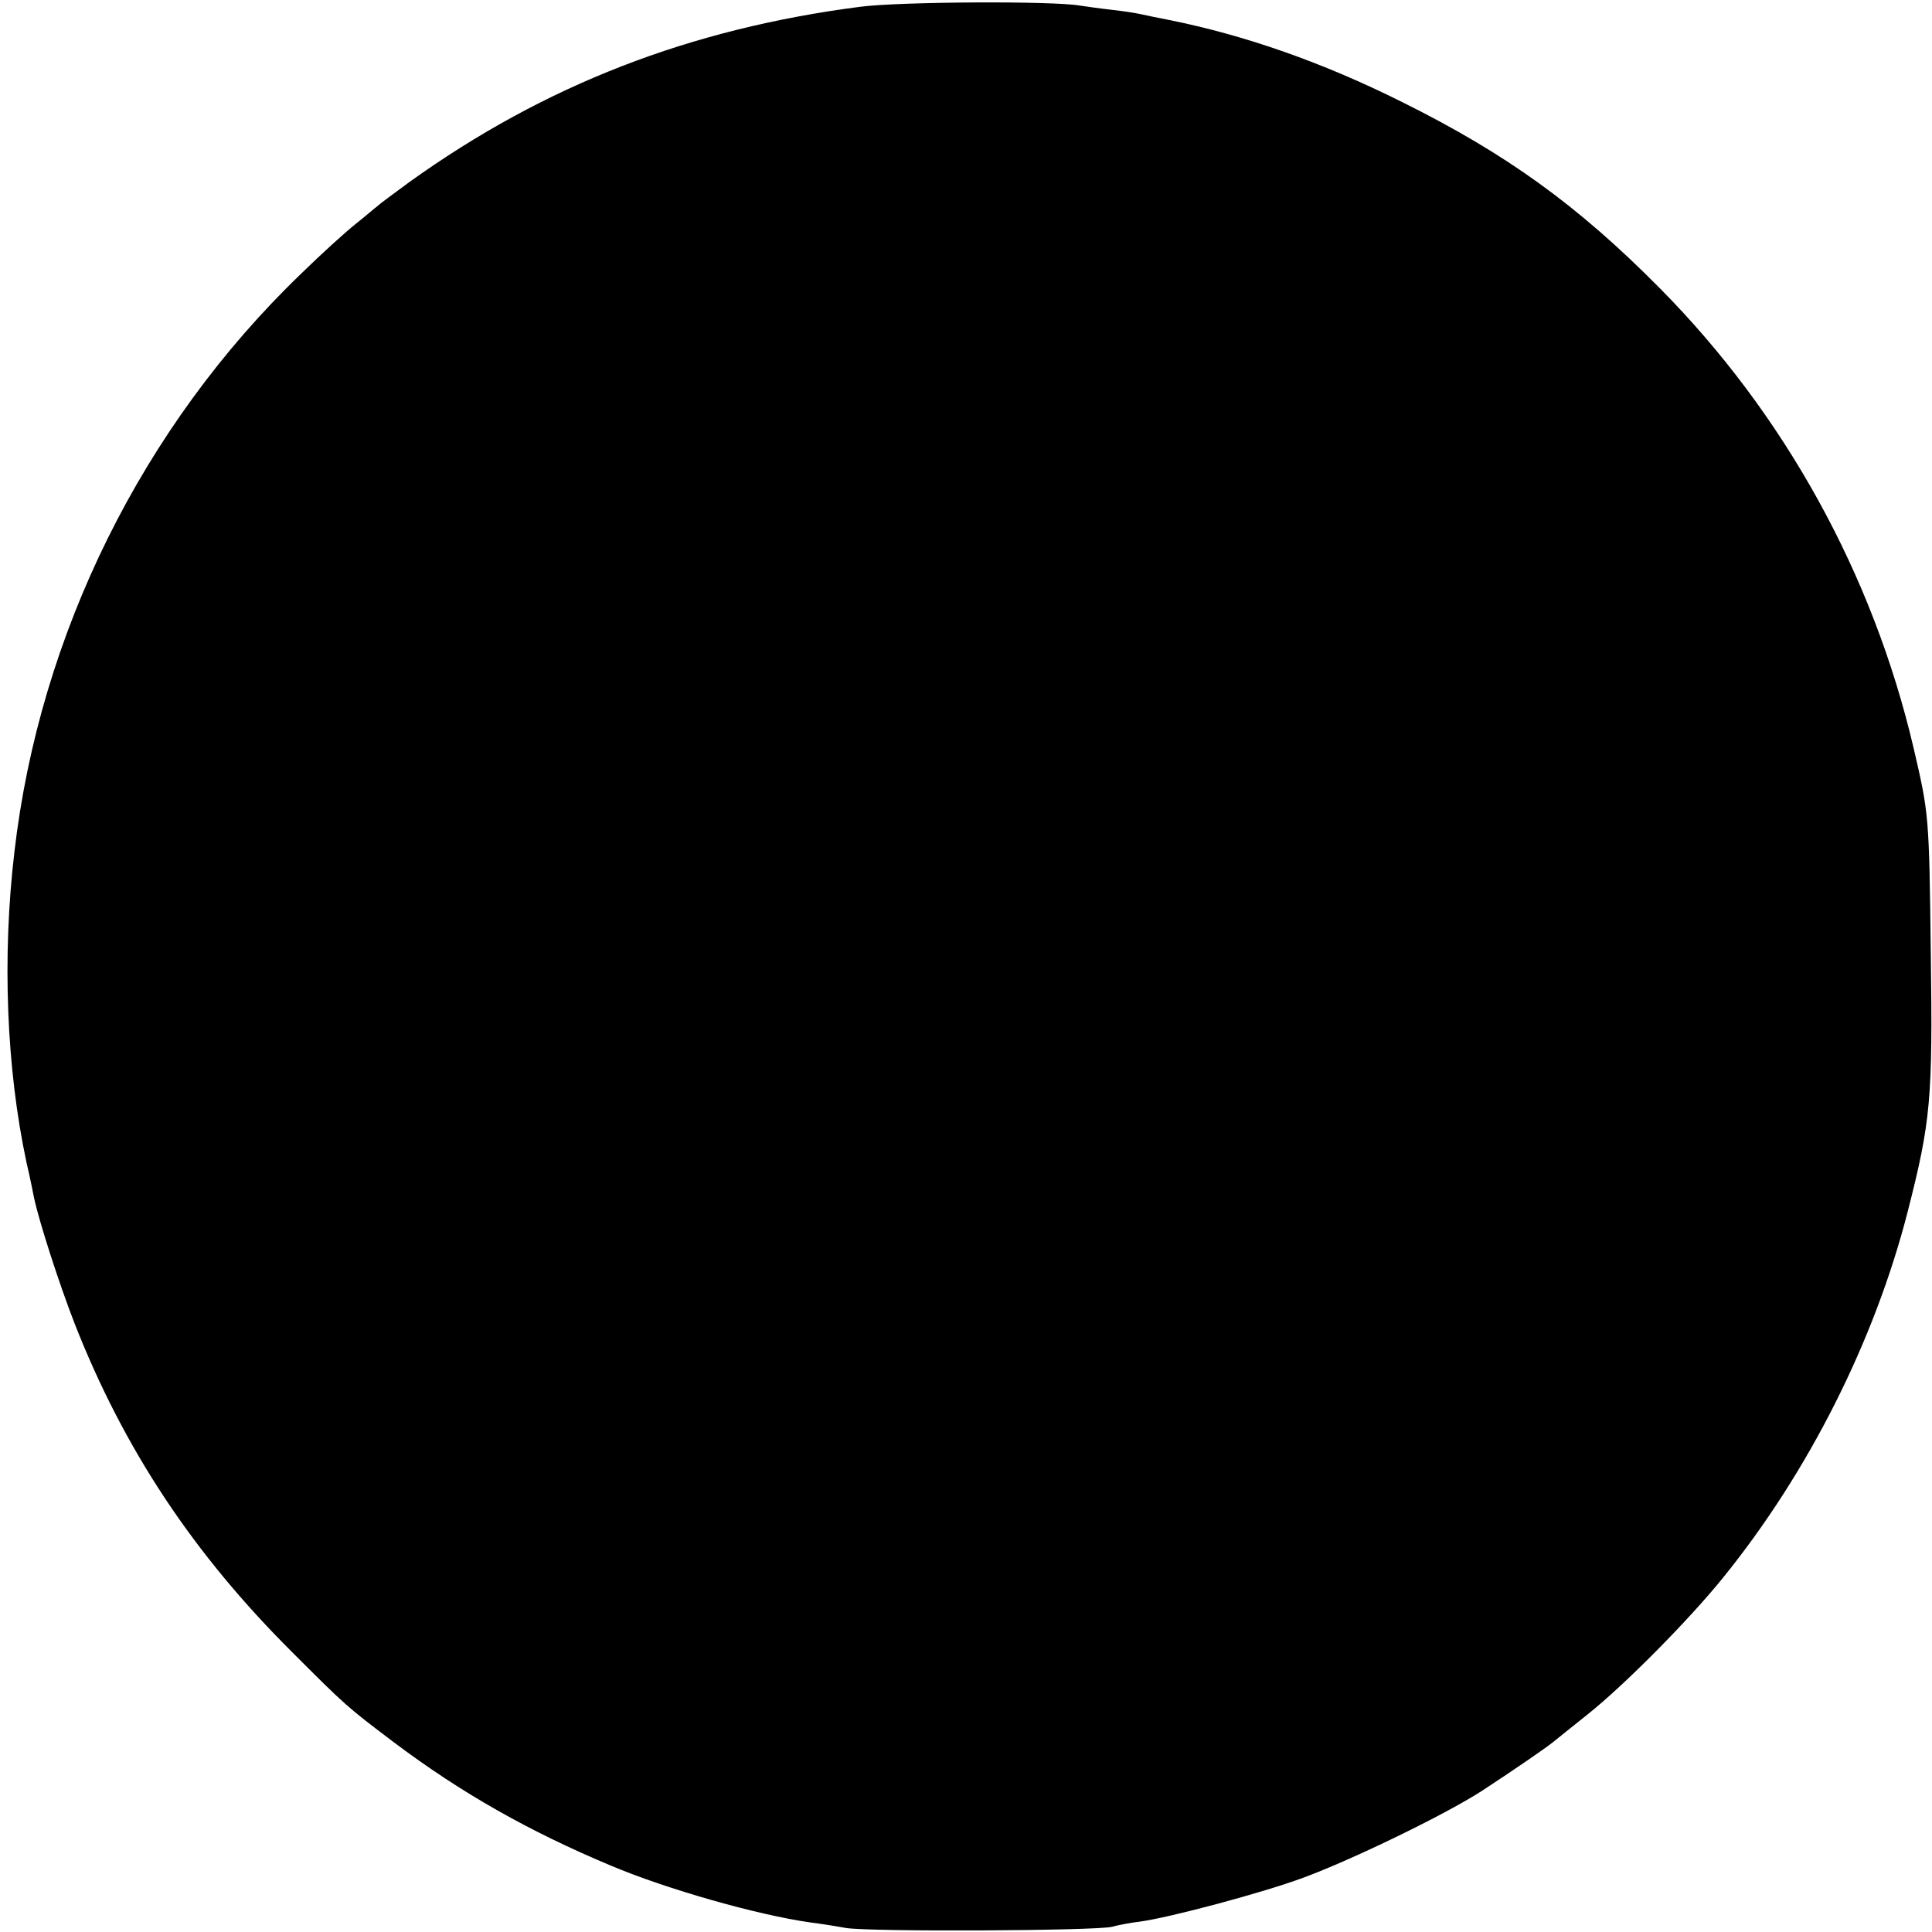
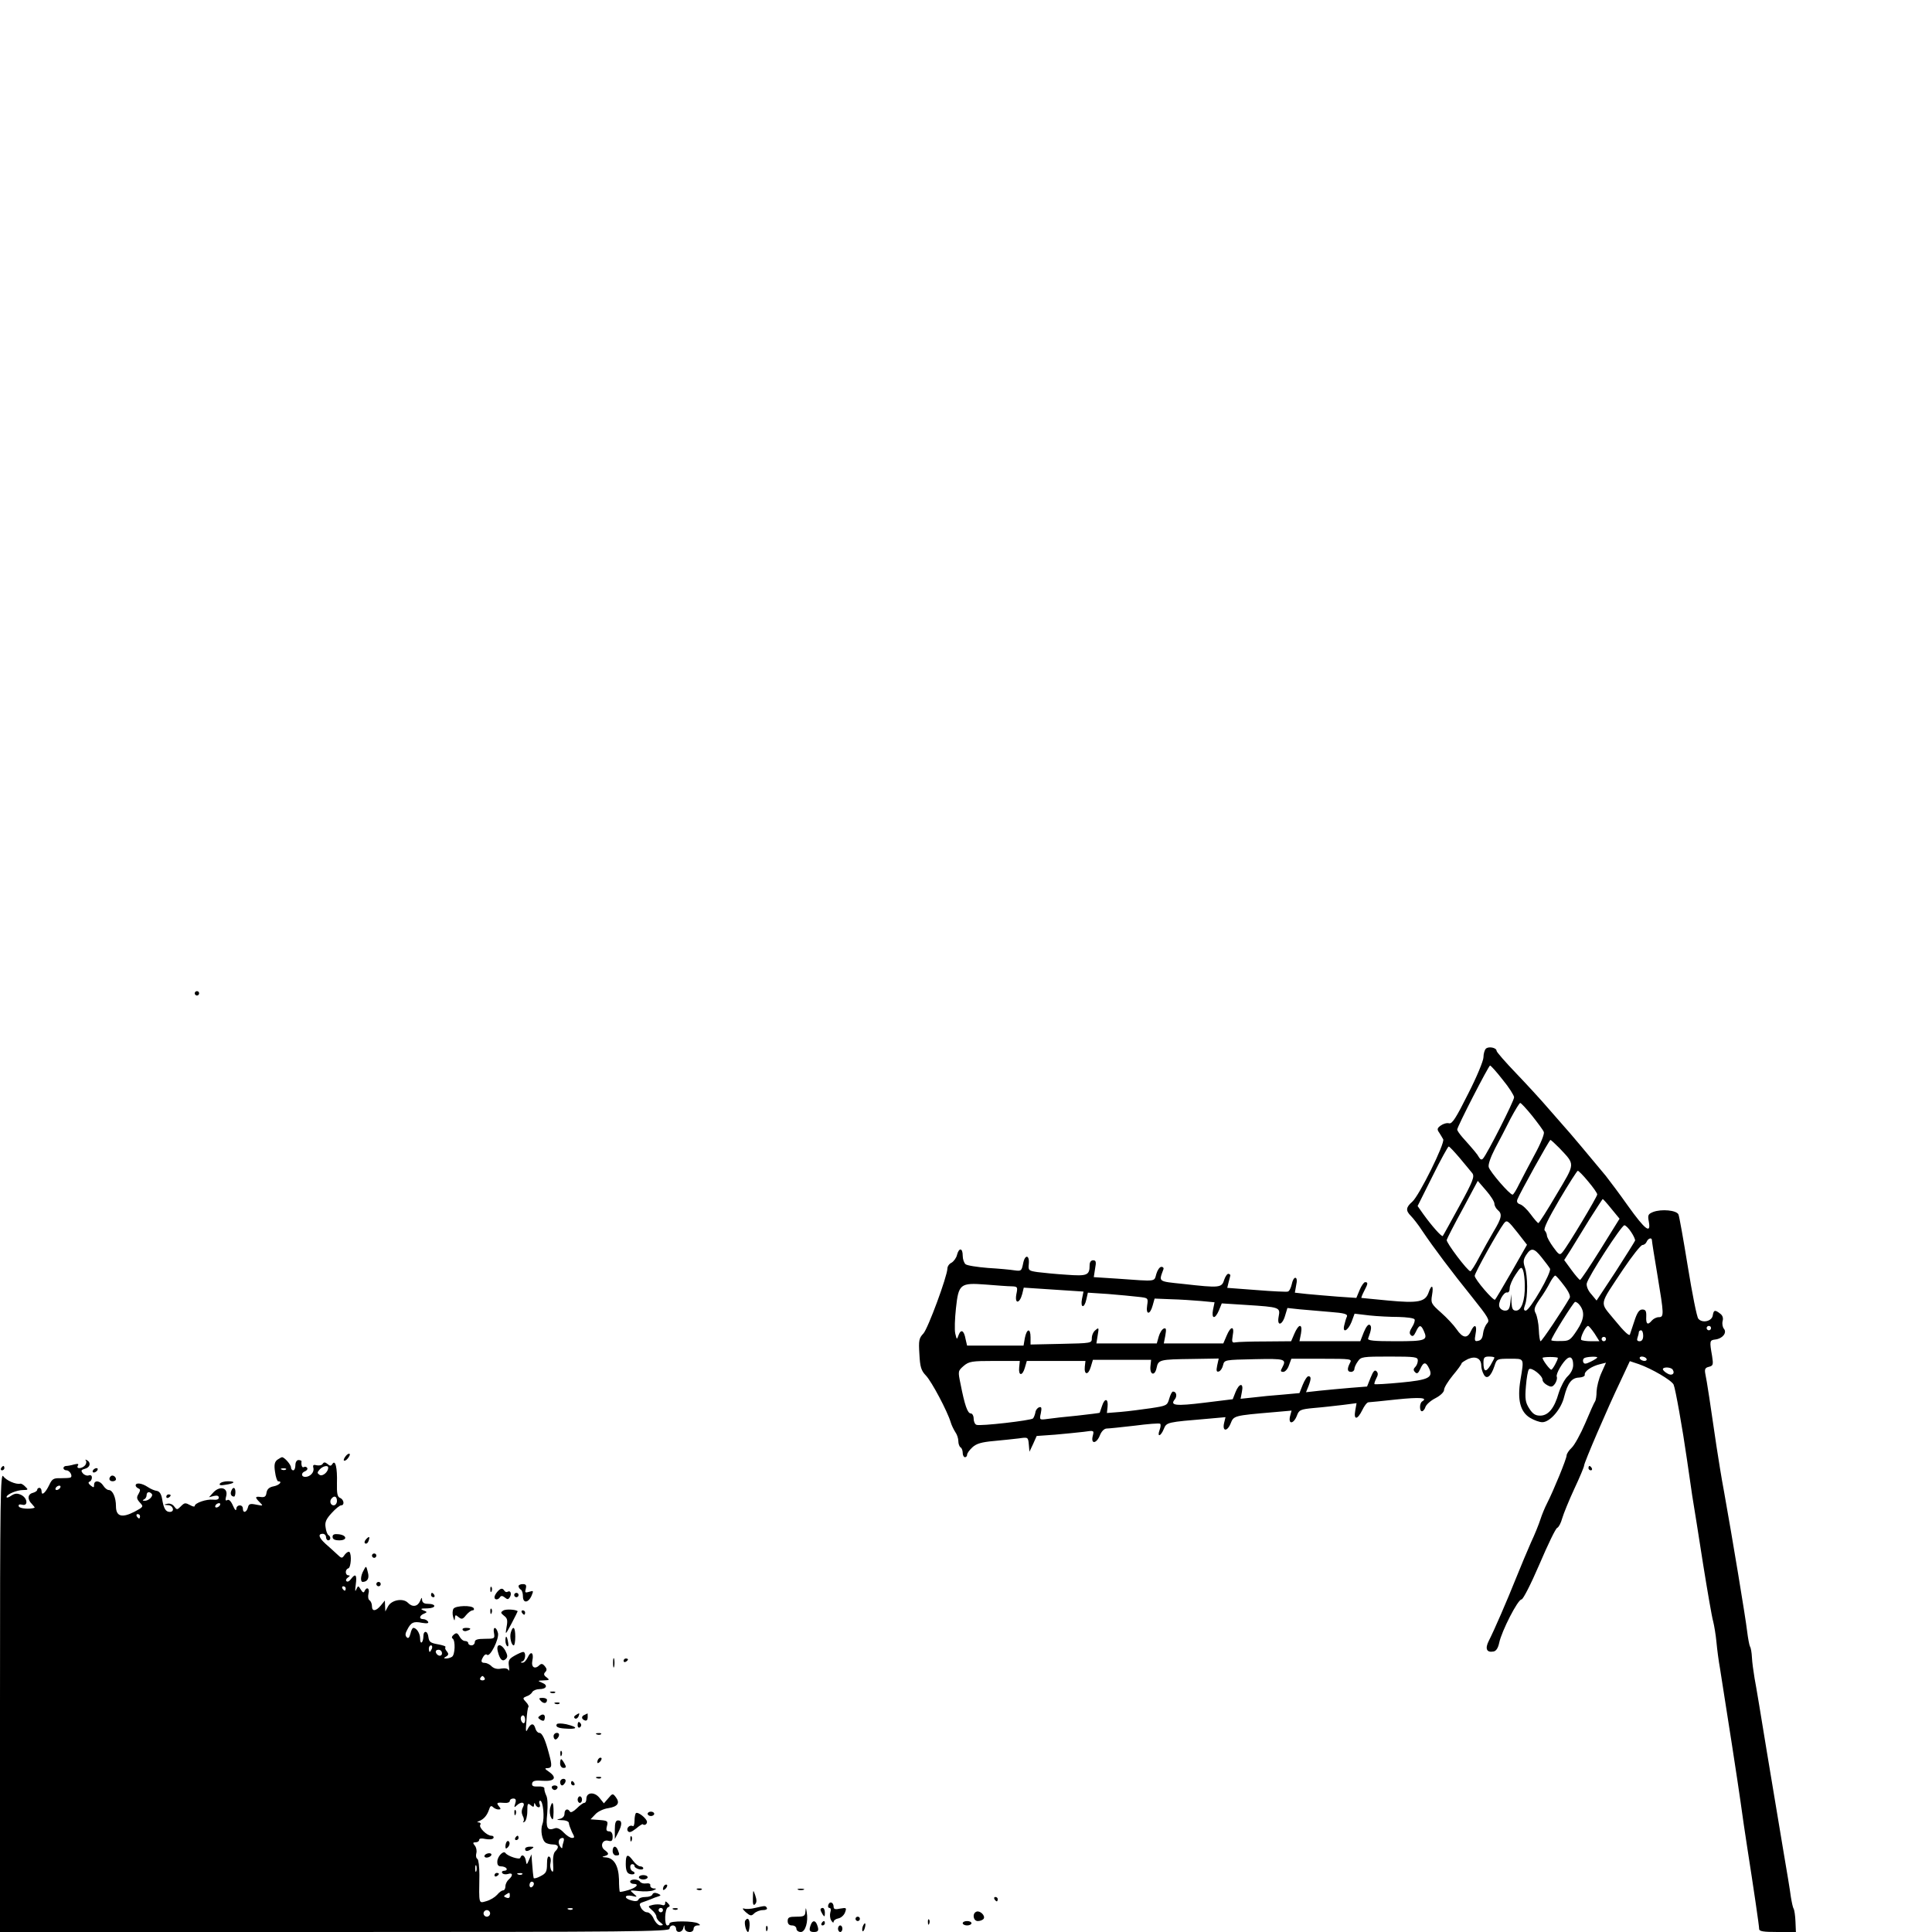
- <svg xmlns="http://www.w3.org/2000/svg" version="1.0" width="483pt" height="483pt" viewBox="0 0 483 483" preserveAspectRatio="xMidYMid meet">
-   <g transform="translate(0,483) scale(0.1,-0.1)" fill="#000000" stroke="none">
-     <path d="M2150 4813 c-425 -55 -787 -195 -1125 -437 -38 -28 -75 -55 -81 -61 -7 -5 -31 -26 -55 -45 -24 -19 -86 -75 -137 -125 -395 -380 -653 -900 -716 -1445 -31 -263 -20 -540 30 -775 9 -38 17 -79 19 -89 13 -61 63 -216 102 -316 123 -313 296 -574 543 -820 135 -135 136 -136 255 -226 169 -127 337 -222 542 -308 140 -59 365 -123 498 -142 17 -2 57 -8 90 -14 66 -10 625 -7 665 3 14 4 45 10 70 13 74 10 307 72 409 110 122 45 355 158 446 217 81 53 161 108 178 122 7 6 45 36 86 69 93 74 254 237 338 341 214 264 379 592 462 915 58 227 63 282 58 645 -4 349 -5 351 -43 515 -102 435 -323 835 -635 1150 -205 207 -384 336 -644 465 -198 99 -393 167 -582 205 -27 5 -59 12 -73 15 -14 3 -47 8 -75 11 -27 3 -61 8 -75 10 -66 12 -452 10 -550 -3z" />
+ <svg xmlns="http://www.w3.org/2000/svg" version="1.0" width="883pt" height="883pt" viewBox="0 0 883 883" preserveAspectRatio="xMidYMid meet">
+   <g transform="translate(0,883) scale(0.1,-0.1)" fill="#000000" stroke="none">
+     <path d="M890 4290 c0 -5 5 -10 10 -10 6 0 10 5 10 10 0 6 -4 10 -10 10 -5 0 -10 -4 -10 -10z" />
+     <path d="M6791 4037 c-6 -6 -11 -24 -11 -39 0 -16 -31 -91 -70 -167 -56 -112 -73 -138 -87 -135 -10 3 -27 -2 -38 -10 -17 -12 -18 -18 -7 -33 6 -10 15 -24 18 -30 9 -18 -110 -258 -141 -285 -30 -26 -31 -41 -7 -65 10 -10 34 -40 52 -68 51 -76 136 -189 228 -303 75 -94 82 -106 69 -120 -9 -10 -17 -30 -19 -47 -2 -20 -9 -31 -22 -33 -16 -4 -18 0 -12 32 8 41 -5 48 -22 11 -16 -34 -37 -31 -65 10 -13 19 -45 53 -71 76 -45 40 -47 44 -41 80 8 45 -2 52 -16 11 -15 -42 -47 -49 -184 -36 -66 6 -121 12 -123 12 -1 1 4 15 13 32 18 34 18 40 4 40 -5 0 -17 -16 -25 -36 l-15 -36 -87 6 c-48 4 -111 9 -140 12 l-54 6 6 34 c5 21 3 34 -4 34 -6 0 -13 -13 -16 -29 -4 -17 -11 -32 -18 -34 -6 -2 -71 1 -144 7 l-133 10 6 25 c4 14 7 28 8 31 1 3 -2 7 -8 8 -5 2 -14 -10 -20 -27 -11 -37 -20 -38 -188 -19 -116 12 -111 9 -90 66 3 6 -1 12 -9 12 -8 0 -18 -15 -23 -32 -11 -37 5 -35 -178 -22 l-108 7 6 39 c6 31 4 38 -9 38 -10 0 -16 -9 -16 -22 0 -47 -11 -51 -106 -44 -49 3 -108 9 -132 12 -41 6 -43 8 -40 37 4 43 -18 45 -26 2 -7 -34 -9 -35 -39 -31 -18 3 -72 8 -122 11 -49 4 -95 11 -102 17 -7 6 -13 23 -13 39 0 36 -17 38 -26 4 -3 -14 -15 -30 -25 -36 -11 -5 -19 -17 -19 -27 -1 -36 -89 -275 -110 -297 -20 -21 -22 -32 -18 -94 3 -59 8 -75 30 -98 26 -27 98 -163 113 -213 4 -14 14 -34 21 -45 8 -11 14 -29 14 -42 0 -12 5 -25 10 -28 6 -3 10 -15 10 -26 0 -10 5 -19 10 -19 6 0 10 5 10 11 0 7 11 22 24 34 18 17 42 24 98 29 40 4 92 9 115 12 41 6 42 6 45 -27 l3 -34 17 36 16 36 84 6 c46 4 105 10 131 13 48 7 48 7 41 -20 -9 -38 18 -34 33 4 7 18 19 30 30 31 10 0 68 6 128 13 61 8 113 12 117 9 4 -2 3 -15 -2 -28 -13 -35 5 -31 19 4 13 31 13 31 204 47 l78 7 -6 -25 c-10 -40 13 -43 29 -5 15 37 12 37 200 53 l79 7 -7 -26 c-9 -38 16 -36 31 2 10 27 15 30 79 36 38 3 97 10 132 14 l62 8 -6 -34 c-8 -44 10 -43 32 2 9 19 21 35 28 36 6 0 64 6 129 13 107 11 145 8 117 -9 -13 -8 -13 -45 -1 -45 5 0 13 9 16 20 4 11 24 29 46 40 23 12 39 28 39 38 0 10 18 39 40 66 22 26 40 51 40 55 0 3 14 12 30 20 35 15 60 2 60 -31 0 -11 5 -28 11 -39 13 -26 33 -11 49 37 11 34 12 34 71 34 67 0 65 5 48 -97 -15 -90 -1 -146 44 -173 18 -11 43 -20 56 -20 35 0 87 60 100 117 16 62 34 86 68 87 16 1 27 6 26 13 -3 15 31 39 69 48 l28 7 -21 -47 c-12 -26 -21 -64 -22 -84 0 -20 -3 -40 -7 -46 -4 -5 -24 -50 -45 -100 -21 -49 -49 -100 -62 -112 -13 -12 -23 -28 -23 -35 0 -15 -59 -159 -89 -218 -10 -19 -24 -53 -31 -75 -7 -22 -26 -69 -43 -105 -16 -36 -46 -108 -67 -160 -44 -110 -101 -241 -125 -288 -19 -37 -11 -56 21 -50 12 2 21 16 26 40 11 53 85 198 102 198 7 0 42 68 82 161 38 89 74 164 81 166 7 3 17 22 23 44 6 21 31 82 55 134 25 53 45 101 45 107 0 13 107 262 166 385 l43 92 42 -14 c59 -21 148 -73 158 -93 8 -17 41 -202 61 -342 6 -41 17 -115 24 -165 8 -49 31 -191 50 -315 20 -124 40 -241 46 -261 5 -20 12 -63 15 -95 3 -33 10 -86 16 -119 34 -214 81 -517 94 -610 8 -60 22 -153 30 -205 30 -192 55 -362 55 -376 0 -11 19 -14 84 -14 l84 0 -2 48 c-1 26 -5 52 -8 58 -4 5 -9 30 -13 54 -3 25 -19 122 -35 215 -16 94 -49 296 -75 450 -25 154 -50 305 -56 335 -5 30 -11 73 -12 95 -1 22 -5 45 -9 50 -3 6 -9 37 -13 70 -7 61 -67 423 -105 635 -12 63 -27 158 -35 210 -26 180 -45 305 -51 331 -4 21 -1 28 16 32 20 5 21 10 15 49 -12 69 -12 73 15 76 33 4 54 31 39 49 -6 7 -9 23 -6 35 4 14 0 26 -11 34 -24 19 -30 17 -34 -8 -4 -27 -48 -37 -66 -15 -7 8 -28 115 -48 238 -20 123 -39 231 -43 239 -10 19 -77 25 -115 11 -24 -10 -26 -14 -20 -46 10 -56 -17 -36 -95 73 -38 54 -84 115 -102 138 -51 62 -182 218 -189 224 -3 3 -34 39 -70 80 -35 41 -104 116 -152 166 -48 50 -88 96 -88 101 0 15 -37 22 -49 10z m77 -142 c29 -35 52 -72 52 -80 0 -17 -124 -261 -142 -280 -6 -7 -12 -5 -18 5 -8 15 -25 35 -76 92 -13 15 -24 31 -24 35 -1 12 144 293 150 293 4 0 30 -29 58 -65z m134 -164 c26 -33 51 -66 54 -75 3 -9 -14 -52 -42 -103 -26 -49 -58 -109 -71 -135 -13 -27 -26 -48 -30 -48 -13 0 -103 104 -109 126 -3 12 8 44 29 85 19 35 51 97 71 137 21 39 41 72 44 71 4 0 28 -26 54 -58z m125 -148 c73 -78 74 -66 -13 -212 -42 -72 -80 -131 -83 -131 -3 0 -19 18 -35 40 -16 22 -38 43 -49 46 -12 4 -16 11 -12 22 11 29 146 272 151 272 3 0 21 -17 41 -37z m-456 -45 c25 -29 50 -61 58 -70 11 -15 4 -35 -59 -150 -40 -73 -74 -135 -76 -137 -5 -5 -51 47 -89 100 l-26 37 68 136 c37 75 71 136 74 136 4 0 26 -24 50 -52z m587 -107 c23 -27 42 -54 42 -60 0 -11 -135 -236 -158 -263 -13 -16 -17 -14 -43 22 -16 22 -29 46 -29 53 0 7 -5 18 -10 23 -7 7 16 54 67 141 43 73 81 132 84 132 3 1 25 -21 47 -48z m-428 -102 c0 -9 7 -22 15 -29 22 -18 19 -36 -19 -99 -18 -31 -48 -84 -66 -118 -18 -35 -36 -63 -40 -63 -12 0 -111 131 -108 143 2 7 34 70 73 141 l69 129 38 -44 c21 -24 38 -51 38 -60z m535 -24 l37 -45 -87 -140 c-48 -77 -90 -140 -94 -140 -3 1 -21 21 -39 46 l-33 45 30 47 c16 26 55 89 86 140 32 50 59 92 60 92 2 0 20 -20 40 -45z m-428 -110 l42 -54 -70 -123 c-39 -68 -73 -125 -76 -128 -7 -7 -93 93 -93 109 0 13 106 203 133 239 14 18 18 15 64 -43z m518 4 c11 -16 19 -34 18 -39 -2 -5 -42 -69 -89 -142 l-87 -132 -24 29 c-15 16 -23 37 -21 49 6 30 159 266 172 266 6 0 20 -14 31 -31z m95 -38 c0 -5 11 -76 25 -158 30 -181 31 -193 6 -193 -10 0 -24 -7 -31 -15 -19 -23 -28 -18 -26 18 1 25 -3 32 -18 32 -14 0 -24 -14 -37 -55 -10 -30 -19 -56 -19 -57 -1 -14 -25 8 -73 67 -67 82 -71 59 41 228 41 61 81 112 89 112 7 0 16 7 19 15 7 16 24 21 24 6z m-504 -78 c17 -21 34 -44 38 -51 9 -16 -92 -192 -111 -192 -9 0 -10 7 -3 26 13 34 13 133 -1 172 -8 25 -7 35 6 56 23 35 36 33 71 -11z m-77 -129 c1 -67 -15 -114 -40 -114 -15 0 -19 8 -21 38 l-1 37 -4 -37 c-3 -30 -9 -38 -24 -38 -11 0 -22 7 -26 17 -8 19 19 69 35 66 7 -2 12 7 12 20 0 12 12 40 27 62 23 35 27 37 34 19 4 -10 8 -42 8 -70z m179 1 c21 -27 31 -49 26 -57 -32 -56 -127 -198 -133 -198 -3 0 -7 24 -8 53 -1 28 -8 62 -14 74 -10 18 -7 28 18 65 17 23 38 58 47 76 9 17 20 32 24 32 4 0 22 -21 40 -45z m-2524 -4 c27 -1 28 -3 21 -37 -8 -45 15 -43 27 2 l7 29 136 -9 137 -9 -7 -34 c-8 -42 11 -44 20 -2 l7 31 92 -6 c50 -4 112 -10 138 -13 46 -5 46 -5 41 -39 -7 -44 13 -45 25 -1 l9 32 74 -3 c41 -1 102 -5 137 -8 l63 -6 -7 -34 c-8 -43 9 -45 27 -3 l13 32 110 -7 c156 -10 158 -11 150 -53 -9 -47 17 -41 30 6 l10 33 55 -6 c31 -3 93 -8 139 -12 67 -5 82 -10 78 -21 -4 -8 -9 -26 -12 -39 -10 -39 16 -28 33 14 l14 38 67 -8 c37 -4 97 -7 134 -7 37 -1 70 -5 73 -11 3 -5 -2 -21 -11 -35 -12 -19 -14 -29 -6 -37 8 -8 14 -4 23 15 15 33 23 34 36 5 20 -44 10 -48 -129 -48 -100 0 -129 3 -125 13 15 40 17 56 7 62 -7 4 -17 -10 -27 -34 l-16 -41 -139 0 -139 0 7 35 c4 23 2 35 -5 35 -6 0 -17 -16 -25 -35 l-15 -35 -118 -1 c-65 0 -126 -2 -136 -4 -16 -3 -18 1 -13 31 9 45 -9 45 -28 -1 l-15 -35 -136 0 -136 0 7 36 c5 29 4 36 -7 32 -8 -3 -18 -19 -23 -36 l-9 -32 -138 0 -138 0 6 38 c6 34 5 36 -10 23 -10 -7 -17 -24 -17 -37 0 -23 -1 -23 -140 -26 l-140 -3 0 33 c0 43 -17 41 -26 -3 l-6 -35 -129 0 -129 0 -7 30 c-7 40 -21 47 -32 18 -8 -22 -8 -22 -15 7 -4 17 -2 69 3 115 12 112 19 118 137 109 49 -4 102 -8 118 -8z m2595 -85 c25 -31 22 -65 -11 -115 -31 -47 -36 -50 -75 -50 -24 -1 -43 1 -43 4 0 12 102 175 109 175 5 0 14 -6 20 -14z m69 -131 l22 -35 -38 0 c-21 0 -41 3 -45 6 -7 8 20 64 31 64 4 0 17 -16 30 -35z m532 25 c0 -5 -4 -10 -10 -10 -5 0 -10 5 -10 10 0 6 5 10 10 10 6 0 10 -4 10 -10z m-310 -35 c0 -16 -6 -25 -16 -25 -11 0 -14 5 -10 16 3 9 6 20 6 25 0 5 5 9 10 9 6 0 10 -11 10 -25z m-170 -15 c0 -5 -4 -10 -10 -10 -5 0 -10 5 -10 10 0 6 5 10 10 10 6 0 10 -4 10 -10z m-860 -98 c0 -10 -5 -23 -12 -30 -9 -9 -9 -15 0 -24 8 -8 14 -5 23 15 15 34 26 34 41 2 19 -41 -3 -52 -131 -64 -63 -6 -116 -9 -119 -7 -2 2 2 14 8 26 9 16 9 25 1 33 -8 8 -15 0 -27 -30 l-16 -40 -76 -6 c-43 -4 -105 -9 -140 -13 l-63 -7 11 27 c13 34 13 46 0 46 -6 0 -17 -17 -26 -39 l-15 -38 -77 -7 c-42 -3 -103 -9 -135 -13 l-57 -6 6 32 c9 42 -12 41 -29 -1 l-13 -33 -130 -16 c-130 -16 -158 -13 -135 15 12 15 8 36 -8 36 -5 0 -12 -15 -17 -32 -9 -32 -12 -33 -84 -44 -41 -6 -103 -14 -138 -17 l-63 -5 3 28 c4 39 -13 42 -25 5 -5 -16 -11 -31 -11 -32 -1 -1 -47 -7 -102 -13 -54 -5 -116 -12 -136 -15 -37 -5 -38 -5 -31 26 5 25 3 31 -8 27 -8 -3 -16 -13 -17 -24 -2 -10 -7 -23 -11 -27 -9 -9 -241 -36 -258 -29 -7 2 -13 15 -13 28 0 13 -6 24 -13 24 -15 0 -28 38 -47 135 -12 58 -12 59 14 82 25 21 37 23 142 23 l115 0 -3 -30 c-4 -39 15 -40 26 -1 l9 31 134 0 134 0 -3 -26 c-4 -39 16 -40 27 -2 l10 33 133 0 133 0 -3 -29 c-4 -40 20 -47 28 -8 8 38 14 39 163 41 l121 2 -7 -32 c-5 -24 -3 -31 8 -27 7 2 16 15 19 29 6 24 7 24 143 27 142 3 148 1 127 -39 -9 -15 -7 -19 5 -19 9 0 21 14 26 30 l11 30 139 0 c135 0 139 -1 129 -19 -14 -27 -13 -41 5 -41 8 0 15 6 15 13 0 7 7 23 16 35 14 21 22 22 145 22 118 0 129 -2 129 -18z m350 13 c0 -2 -8 -18 -18 -35 -21 -34 -32 -30 -32 12 0 23 4 28 25 28 14 0 25 -2 25 -5z m290 -1 c0 -10 -24 -54 -30 -54 -7 0 -40 44 -40 54 0 2 16 4 35 4 19 0 35 -2 35 -4z m70 -33 c0 -17 -10 -37 -25 -51 -14 -13 -32 -48 -41 -76 -20 -71 -48 -104 -85 -104 -22 0 -34 8 -50 33 -17 27 -20 43 -15 101 3 38 9 73 14 78 11 11 62 -29 62 -48 0 -8 10 -19 22 -25 18 -10 24 -8 35 7 7 10 11 25 8 32 -5 13 28 69 49 84 16 11 26 -1 26 -31z m110 35 c0 -3 -13 -11 -29 -19 -24 -12 -31 -12 -35 -2 -3 8 0 16 7 19 15 6 57 7 57 2z m225 -6 c3 -5 -1 -10 -9 -10 -8 0 -18 5 -21 10 -3 6 1 10 9 10 8 0 18 -4 21 -10z m120 -50 c12 -19 -5 -30 -25 -17 -11 6 -20 15 -20 19 0 12 38 10 45 -2z" />
+     <path d="M1580 2175 c-7 -9 -11 -18 -8 -20 3 -3 11 1 18 10 7 9 11 18 8 20 -3 3 -11 -1 -18 -10z" />
+     <path d="M1267 2158 c-12 -10 -15 -23 -10 -55 3 -24 10 -43 14 -43 22 0 6 -18 -20 -23 -21 -4 -30 -13 -33 -29 -2 -17 -8 -22 -25 -20 -28 4 -29 -1 -6 -24 17 -17 16 -17 -15 -11 -29 6 -35 4 -39 -13 -6 -23 -23 -27 -23 -5 0 21 -30 19 -30 -2 -1 -10 -7 -4 -15 15 -9 21 -19 31 -26 26 -9 -5 -10 1 -5 19 9 37 -28 48 -58 17 l-21 -23 23 6 c14 3 22 1 22 -8 0 -8 -10 -11 -27 -9 -29 3 -83 -15 -83 -29 0 -4 -9 -3 -19 3 -25 13 -27 13 -46 -6 -15 -15 -17 -15 -29 1 -7 10 -20 15 -32 12 -17 -4 -16 -5 4 -6 24 -1 32 -31 8 -31 -19 0 -28 16 -35 59 -4 23 -12 35 -24 37 -10 1 -29 9 -42 18 -27 18 -55 21 -55 7 0 -5 6 -11 13 -14 9 -3 9 -9 0 -25 -10 -16 -8 -23 6 -39 18 -19 17 -20 -24 -42 -58 -30 -85 -22 -85 25 0 40 -15 74 -33 74 -7 0 -18 9 -25 20 -15 24 -42 26 -42 4 0 -14 -2 -14 -16 -3 -10 8 -12 15 -5 17 6 2 11 11 11 19 0 9 -6 13 -14 10 -8 -3 -20 1 -27 9 -10 12 -9 16 9 21 24 6 29 28 10 39 -7 4 -10 4 -6 -1 4 -4 3 -14 -3 -22 -14 -16 -43 -18 -33 -1 5 8 0 9 -17 5 -13 -4 -30 -7 -36 -7 -7 0 -13 -4 -13 -10 0 -5 6 -10 14 -10 15 0 30 -27 18 -33 -4 -2 -24 -3 -45 -3 -32 1 -39 -3 -52 -31 -18 -37 -35 -51 -35 -29 0 9 -4 16 -10 16 -5 0 -10 -4 -10 -9 0 -5 -9 -11 -20 -14 -24 -6 -26 -30 -4 -51 8 -9 14 -16 12 -17 -22 -8 -68 -4 -72 6 -3 8 2 11 15 8 29 -8 25 31 -5 45 -18 8 -28 7 -45 -4 -11 -8 -21 -11 -21 -6 0 12 46 32 76 32 23 0 24 2 10 15 -8 9 -19 15 -23 14 -20 -5 -65 15 -78 34 -13 19 -15 -100 -15 -1031 l0 -1052 1530 0 c1353 0 1530 2 1530 15 0 8 7 15 15 15 8 0 15 -7 15 -15 0 -21 28 -19 33 3 4 16 5 16 6 0 1 -22 41 -25 41 -3 0 8 8 15 18 15 14 0 14 2 3 9 -19 12 -131 13 -131 0 0 -5 -4 -9 -10 -9 -15 0 -12 77 3 83 10 4 10 7 0 18 -11 11 -13 11 -13 0 0 -8 -6 -11 -16 -7 -8 3 -27 3 -40 0 -24 -6 -24 -6 -4 -24 11 -9 20 -23 20 -30 0 -7 8 -19 18 -26 15 -12 15 -13 0 -14 -9 0 -22 13 -30 30 -7 17 -21 30 -30 30 -10 0 -22 9 -28 20 -9 17 -8 21 7 26 10 3 27 10 38 14 11 5 27 11 35 13 12 4 11 6 -4 13 -13 5 -21 3 -24 -4 -2 -7 -16 -12 -32 -12 -16 0 -30 -5 -32 -12 -3 -7 -14 -9 -31 -4 -36 9 -35 28 1 21 26 -6 27 -6 7 11 -19 16 -18 16 25 11 25 -3 54 -1 65 3 17 7 17 9 2 9 -9 1 -16 7 -15 14 2 7 -6 11 -19 9 -12 -2 -24 2 -28 8 -8 13 -45 13 -45 0 0 -5 7 -10 15 -10 28 0 15 -17 -22 -28 -20 -6 -38 -10 -40 -8 -2 1 -4 27 -4 57 -2 62 -23 98 -61 100 -17 1 -18 3 -5 6 21 6 22 12 0 28 -22 17 -10 49 17 42 16 -4 20 0 20 19 0 15 -6 24 -16 24 -12 0 -15 6 -10 24 6 23 3 25 -35 28 l-40 3 21 22 c11 13 38 26 60 29 44 7 55 24 34 51 -13 17 -15 17 -34 -6 l-20 -23 -20 25 c-23 29 -60 26 -60 -4 0 -11 -4 -19 -10 -19 -5 0 -20 -11 -34 -25 -14 -14 -28 -21 -31 -15 -10 17 -25 11 -25 -9 0 -12 -8 -21 -22 -24 -17 -3 -14 -5 10 -6 18 0 32 -6 32 -13 0 -7 7 -25 14 -41 13 -24 13 -27 0 -27 -8 0 -25 11 -38 25 -15 16 -30 23 -40 19 -35 -13 -42 1 -35 67 3 39 2 72 -5 84 -5 11 -9 25 -8 31 1 6 -11 10 -28 9 -23 -1 -30 2 -28 14 2 12 14 15 51 12 53 -3 64 15 25 42 -19 13 -20 16 -5 16 20 1 21 11 6 66 -17 65 -31 95 -44 95 -7 0 -15 9 -18 20 -7 26 -21 25 -35 -2 -9 -19 -10 -11 -6 36 2 33 6 62 9 64 3 3 -2 14 -11 23 -16 17 -15 19 2 26 11 3 23 12 27 20 4 7 19 13 32 13 33 0 41 18 13 29 -22 9 -22 10 7 11 27 1 28 2 13 14 -13 9 -14 16 -6 24 8 8 8 15 -2 27 -9 11 -16 13 -24 5 -21 -21 -39 -11 -33 20 8 37 -7 47 -21 15 -7 -14 -17 -25 -24 -24 -10 0 -10 2 0 6 14 5 17 43 3 43 -5 0 -23 -8 -39 -17 -26 -15 -30 -22 -26 -48 2 -16 2 -25 -2 -18 -3 7 -16 10 -33 7 -18 -4 -33 0 -44 10 -8 9 -23 16 -31 16 -18 0 -20 8 -6 30 5 8 12 11 16 7 13 -13 56 72 50 99 -8 32 -25 31 -18 -1 4 -24 2 -25 -42 -25 -34 0 -46 -4 -46 -15 0 -8 -7 -15 -15 -15 -8 0 -15 5 -15 10 0 6 -7 10 -15 10 -8 0 -19 9 -25 21 -9 16 -14 18 -26 8 -9 -7 -11 -15 -5 -18 13 -9 11 -74 -3 -83 -6 -4 -18 -8 -26 -8 -13 0 -13 2 -1 9 12 7 12 13 3 24 -7 7 -9 16 -6 19 3 4 -13 9 -35 13 -34 6 -40 11 -43 33 -3 30 -23 32 -23 3 0 -11 -3 -23 -7 -27 -5 -4 -8 4 -8 17 0 24 -16 49 -31 49 -4 0 -10 -12 -13 -26 -5 -19 -10 -24 -17 -17 -8 8 -7 18 2 34 17 34 29 40 68 32 24 -4 32 -2 27 6 -4 6 -14 11 -22 11 -20 0 -18 16 4 25 16 7 15 8 -3 15 -16 7 -12 9 18 9 42 1 43 21 1 21 -16 0 -24 6 -25 18 0 13 -2 12 -9 -5 -11 -26 -35 -30 -56 -8 -22 22 -74 13 -90 -16 l-13 -24 -1 25 -1 25 -18 -22 c-23 -28 -41 -29 -41 -4 0 11 -5 23 -11 27 -6 3 -8 17 -5 30 7 25 -8 34 -18 12 -3 -9 -9 -7 -17 7 -12 19 -12 19 -21 0 -5 -13 -6 -4 -2 23 6 45 -1 53 -22 25 -7 -10 -16 -14 -20 -10 -5 4 -2 12 6 17 10 7 11 10 3 10 -16 0 -17 27 -1 32 12 4 16 63 5 75 -4 3 -13 -2 -21 -12 -13 -19 -14 -19 -37 3 -13 12 -36 33 -51 46 -31 28 -36 46 -13 46 8 0 15 -7 15 -15 0 -8 5 -15 10 -15 12 0 13 17 1 24 -5 3 -11 19 -13 36 -4 23 3 38 28 65 17 19 37 35 43 35 17 0 13 27 -5 34 -12 5 -15 20 -14 68 2 69 -7 109 -21 87 -6 -10 -11 -10 -22 0 -11 9 -17 9 -22 1 -4 -7 -16 -9 -27 -7 -15 4 -19 2 -16 -11 6 -20 -14 -42 -37 -42 -19 0 -20 19 0 26 8 4 12 10 9 15 -3 5 -10 7 -15 4 -8 -5 -13 7 -11 26 1 3 -6 6 -14 6 -8 0 -14 -10 -14 -24 0 -12 -4 -23 -10 -23 -5 0 -10 6 -10 13 0 13 -30 47 -41 47 -3 0 -13 -6 -22 -12z m233 -36 c0 -20 -26 -41 -39 -33 -12 8 -12 11 0 25 15 16 39 21 39 8z m-193 -8 c-3 -3 -12 -4 -19 -1 -8 3 -5 6 6 6 11 1 17 -2 13 -5z m-1032 -84 c-3 -5 -11 -10 -16 -10 -6 0 -7 5 -4 10 3 6 11 10 16 10 6 0 7 -4 4 -10z m418 -27 c10 -9 -13 -33 -32 -32 -10 0 -11 2 -3 6 6 2 12 11 12 19 0 15 12 19 23 7z m847 -33 c0 -11 -7 -20 -15 -20 -15 0 -21 21 -8 33 12 13 23 7 23 -13z m-535 -20 c-3 -5 -11 -10 -16 -10 -6 0 -7 5 -4 10 3 6 11 10 16 10 6 0 7 -4 4 -10z m-365 -50 c0 -5 -2 -10 -4 -10 -3 0 -8 5 -11 10 -3 6 -1 10 4 10 6 0 11 -4 11 -10z m940 -330 c0 -5 -2 -10 -4 -10 -3 0 -8 5 -11 10 -3 6 -1 10 4 10 6 0 11 -4 11 -10z m394 -275 c-4 -8 -8 -15 -10 -15 -2 0 -4 7 -4 15 0 8 4 15 10 15 5 0 7 -7 4 -15z m46 -21 c0 -17 -22 -14 -28 4 -2 7 3 12 12 12 9 0 16 -7 16 -16z m195 -114 c3 -5 -1 -10 -10 -10 -9 0 -13 5 -10 10 3 6 8 10 10 10 2 0 7 -4 10 -10z m185 -191 c0 -11 -4 -17 -10 -14 -5 3 -10 13 -10 21 0 8 5 14 10 14 6 0 10 -9 10 -21z m-45 -381 c-6 -19 -5 -21 6 -10 22 21 42 15 29 -8 -7 -14 -7 -26 -1 -39 6 -10 7 -22 3 -26 -4 -5 -1 -5 6 -1 6 4 12 25 12 48 0 35 2 39 15 28 12 -10 15 -10 16 1 0 10 2 11 6 2 2 -7 9 -13 15 -13 6 0 8 7 4 15 -3 8 -2 15 3 15 13 0 21 -80 10 -107 -10 -27 -2 -74 15 -85 6 -4 21 -8 34 -8 24 0 29 -13 10 -31 -8 -7 -12 -30 -10 -58 2 -33 0 -42 -7 -31 -6 8 -8 25 -5 36 3 12 1 25 -5 28 -7 5 -11 -7 -11 -33 0 -35 -4 -43 -30 -56 -16 -9 -31 -12 -31 -8 -2 9 -5 36 -8 78 l-2 30 -11 -25 c-11 -25 -11 -25 -15 -2 -5 23 -19 30 -25 11 -3 -10 -57 7 -68 22 -9 13 -36 -15 -37 -38 -1 -16 4 -23 17 -23 10 0 22 -4 25 -10 3 -5 -1 -10 -10 -10 -9 0 -13 -5 -10 -10 4 -6 15 -8 26 -5 23 8 25 -7 4 -25 -8 -7 -15 -21 -15 -31 0 -11 -5 -19 -11 -19 -6 0 -18 -9 -27 -20 -10 -11 -31 -24 -49 -29 -36 -10 -34 -17 -32 121 0 36 -4 69 -9 72 -6 3 -8 15 -5 26 3 11 0 27 -7 35 -10 12 -9 15 4 15 9 0 16 5 16 11 0 7 11 8 29 4 17 -3 32 -2 36 4 3 6 -1 11 -9 11 -21 0 -59 38 -51 50 4 6 0 10 -7 11 -9 0 -9 2 2 6 22 9 36 26 45 52 5 17 10 20 18 12 6 -6 17 -11 25 -11 12 0 12 3 2 15 -13 16 -9 18 28 15 12 -1 22 3 22 9 0 6 7 11 16 11 11 0 14 -6 9 -22z m221 -174 c-3 -9 -6 -21 -6 -27 0 -7 -5 -4 -11 6 -11 18 -5 37 13 37 5 0 7 -7 4 -16z m-399 -136 c-3 -7 -5 -2 -5 12 0 14 2 19 5 13 2 -7 2 -19 0 -25z m210 -14 c-3 -3 -12 -4 -19 -1 -8 3 -5 6 6 6 11 1 17 -2 13 -5z m53 -43 c0 -6 -4 -13 -10 -16 -5 -3 -10 1 -10 9 0 9 5 16 10 16 6 0 10 -4 10 -9z m-110 -56 c0 -9 -6 -12 -16 -8 -13 5 -13 7 -2 14 17 11 18 11 18 -6z m287 -61 c-3 -3 -12 -4 -19 -1 -8 3 -5 6 6 6 11 1 17 -2 13 -5z m413 -4 c0 -5 -4 -10 -10 -10 -5 0 -10 5 -10 10 0 6 5 10 10 10 6 0 10 -4 10 -10z m-790 -15 c0 -8 -7 -15 -15 -15 -8 0 -15 7 -15 15 0 8 7 15 15 15 8 0 15 -7 15 -15z" />
+     <path d="M2351 544 c0 -11 3 -14 6 -6 3 7 2 16 -1 19 -3 4 -6 -2 -5 -13z" />
+     <path d="M2355 430 c-3 -5 -1 -10 4 -10 6 0 11 5 11 10 0 6 -2 10 -4 10 -3 0 -8 -4 -11 -10z" />
+     <path d="M2317 414 c-4 -4 -7 -14 -7 -23 0 -11 3 -12 11 -4 6 6 10 16 7 23 -2 6 -7 8 -11 4z" />
+     <path d="M2400 380 c0 -13 11 -13 30 0 12 8 11 10 -7 10 -13 0 -23 -4 -23 -10z" />
+     <path d="M2215 350 c-3 -5 1 -10 9 -10 8 0 18 5 21 10 3 6 -1 10 -9 10 -8 0 -18 -4 -21 -10z" />
+     <path d="M2260 259 c0 -5 5 -7 10 -4 6 3 10 8 10 11 0 2 -4 4 -10 4 -5 0 -10 -5 -10 -11z" />
+     <path d="M5 2120 c-3 -5 -1 -10 4 -10 6 0 11 5 11 10 0 6 -2 10 -4 10 -3 0 -8 -4 -11 -10z" />
+     <path d="M7260 2120 c0 -5 5 -10 11 -10 5 0 7 5 4 10 -3 6 -8 10 -11 10 -2 0 -4 -4 -4 -10z" />
+     <path d="M425 2110 c-3 -5 -2 -10 4 -10 5 0 13 5 16 10 3 6 2 10 -4 10 -5 0 -13 -4 -16 -10z" />
+     <path d="M506 2083 c-11 -11 -6 -23 9 -23 8 0 15 4 15 9 0 13 -16 22 -24 14z" />
+     <path d="M1005 2049 c-5 -7 4 -9 25 -5 43 6 50 16 12 16 -17 0 -34 -5 -37 -11z" />
+     <path d="M1057 2016 c-6 -14 0 -26 13 -26 3 0 6 9 6 20 0 23 -11 27 -19 6z" />
+     <path d="M760 1989 c0 -5 5 -7 10 -4 6 3 10 8 10 11 0 2 -4 4 -10 4 -5 0 -10 -5 -10 -11z" />
+     <path d="M1520 1806 c0 -11 10 -16 31 -16 38 0 35 24 -4 28 -19 2 -27 -1 -27 -12z" />
+     <path d="M1673 1795 c-7 -8 -9 -16 -4 -19 5 -3 12 1 15 10 8 22 4 25 -11 9z" />
+     <path d="M1700 1720 c0 -5 5 -10 10 -10 6 0 10 5 10 10 0 6 -4 10 -10 10 -5 0 -10 -4 -10 -10z" />
+     <path d="M1662 1653 c-14 -24 -16 -53 -4 -53 22 1 31 17 23 45 -7 29 -8 30 -19 8z" />
+     <path d="M1720 1590 c0 -5 5 -10 10 -10 6 0 10 5 10 10 0 6 -4 10 -10 10 -5 0 -10 -4 -10 -10z" />
+     <path d="M2370 1581 c0 -6 5 -13 10 -16 6 -3 10 -17 10 -31 0 -32 24 -31 39 2 10 24 10 25 -10 19 -19 -6 -21 -4 -16 14 4 16 1 21 -14 21 -10 0 -19 -4 -19 -9z" />
+     <path d="M2241 1564 c0 -11 3 -14 6 -6 3 7 2 16 -1 19 -3 4 -6 -2 -5 -13z" />
+     <path d="M2273 1555 c-7 -8 -13 -19 -13 -25 0 -13 17 -13 25 0 5 8 12 7 22 -1 12 -10 16 -10 23 1 10 16 3 33 -10 25 -5 -3 -11 -1 -15 5 -8 13 -17 12 -32 -5z" />
+     <path d="M1970 1540 c0 -5 5 -10 11 -10 5 0 7 5 4 10 -3 6 -8 10 -11 10 -2 0 -4 -4 -4 -10z" />
+     <path d="M2350 1540 c0 -5 5 -10 10 -10 6 0 10 5 10 10 0 6 -4 10 -10 10 -5 0 -10 -4 -10 -10z" />
+     <path d="M2073 1478 c-5 -7 -6 -24 -2 -38 5 -18 7 -20 8 -6 1 16 3 17 17 5 14 -11 19 -10 34 9 10 12 23 22 30 22 6 0 8 5 5 10 -9 14 -81 12 -92 -2z" />
+     <path d="M2241 1464 c0 -11 3 -14 6 -6 3 7 2 16 -1 19 -3 4 -6 -2 -5 -13z" />
+     <path d="M2300 1469 c-13 -8 -12 -11 4 -24 15 -11 17 -21 11 -52 -6 -37 -6 -37 23 17 16 30 28 55 28 56 -7 8 -55 11 -66 3z" />
+     <path d="M2385 1460 c3 -5 8 -10 11 -10 2 0 4 5 4 10 0 6 -5 10 -11 10 -5 0 -7 -4 -4 -10z" />
+     <path d="M2115 1380 c3 -5 12 -7 20 -3 21 7 19 13 -6 13 -11 0 -18 -4 -14 -10z" />
+     <path d="M2335 1370 c-7 -21 2 -60 13 -60 4 0 7 18 7 40 0 43 -10 53 -20 20z" />
+     <path d="M2310 1331 c0 -11 4 -22 9 -25 4 -3 6 6 3 19 -5 30 -12 33 -12 6z" />
+     <path d="M2275 1283 c9 -38 22 -50 37 -35 9 9 8 17 -2 37 -19 35 -44 34 -35 -2z" />
+     <path d="M2802 1230 c0 -19 2 -27 5 -17 2 9 2 25 0 35 -3 9 -5 1 -5 -18z" />
+     <path d="M2850 1239 c0 -5 5 -7 10 -4 6 3 10 8 10 11 0 2 -4 4 -10 4 -5 0 -10 -5 -10 -11z" />
+     <path d="M2518 1093 c7 -3 16 -2 19 1 4 3 -2 6 -13 5 -11 0 -14 -3 -6 -6z" />
+     <path d="M2472 1056 c13 -14 28 -12 28 5 0 5 -9 9 -20 9 -17 0 -19 -2 -8 -14z" />
+     <path d="M2538 1043 c7 -3 16 -2 19 1 4 3 -2 6 -13 5 -11 0 -14 -3 -6 -6z" />
+     <path d="M2470 990 c-13 -9 -13 -11 0 -20 10 -6 16 -6 18 0 7 20 -3 30 -18 20z" />
+     <path d="M2631 991 c-8 -5 -9 -11 -3 -15 5 -3 12 1 16 9 6 17 6 18 -13 6z" />
+     <path d="M2673 993 c-17 -6 -17 -20 0 -26 8 -3 13 3 13 14 0 11 0 19 -1 18 0 0 -6 -3 -12 -6z" />
+     <path d="M2545 950 c-7 -11 4 -18 35 -20 62 -5 66 6 6 20 -20 4 -38 4 -41 0z" />
+     <path d="M2640 944 c0 -8 5 -12 10 -9 6 4 8 11 5 16 -9 14 -15 11 -15 -7z" />
+     <path d="M2530 895 c0 -8 4 -15 9 -15 5 0 11 7 15 15 3 9 0 15 -9 15 -8 0 -15 -7 -15 -15z" />
+     <path d="M2728 903 c7 -3 16 -2 19 1 4 3 -2 6 -13 5 -11 0 -14 -3 -6 -6z" />
+     <path d="M2561 814 c0 -11 3 -14 6 -6 3 7 2 16 -1 19 -3 4 -6 -2 -5 -13z" />
+     <path d="M2737 793 c-4 -3 -7 -11 -7 -17 0 -6 5 -5 12 2 6 6 9 14 7 17 -3 3 -9 2 -12 -2z" />
+     <path d="M2560 770 c0 -11 7 -20 15 -20 13 0 14 4 5 20 -6 11 -13 20 -15 20 -3 0 -5 -9 -5 -20z" />
+     <path d="M2728 703 c7 -3 16 -2 19 1 4 3 -2 6 -13 5 -11 0 -14 -3 -6 -6z" />
+     <path d="M2560 685 c0 -8 4 -15 9 -15 5 0 11 7 15 15 3 9 0 15 -9 15 -8 0 -15 -7 -15 -15z" />
+     <path d="M2610 680 c0 -5 5 -10 11 -10 5 0 7 5 4 10 -3 6 -8 10 -11 10 -2 0 -4 -4 -4 -10z" />
+     <path d="M2522 659 c2 -6 8 -10 13 -10 5 0 11 4 13 10 2 6 -4 11 -13 11 -9 0 -15 -5 -13 -11z" />
+     <path d="M2640 605 c0 -8 5 -15 10 -15 6 0 10 7 10 15 0 8 -4 15 -10 15 -5 0 -10 -7 -10 -15z" />
+     <path d="M2514 566 c-3 -14 -1 -33 5 -43 8 -15 10 -10 11 25 0 47 -6 55 -16 18z" />
+     <path d="M2906 543 c-3 -4 -6 -19 -6 -35 0 -16 -4 -27 -8 -24 -13 8 -31 -9 -23 -22 6 -9 15 -7 37 10 15 13 30 22 31 21 8 -8 20 -1 20 10 0 15 -42 49 -51 40z" />
+     <path d="M2960 540 c0 -5 7 -10 15 -10 8 0 15 5 15 10 0 6 -7 10 -15 10 -8 0 -15 -4 -15 -10z" />
+     <path d="M2810 468 l0 -43 15 29 c19 36 19 56 0 56 -11 0 -15 -11 -15 -42z" />
+     <path d="M2881 424 c0 -11 3 -14 6 -6 3 7 2 16 -1 19 -3 4 -6 -2 -5 -13z" />
+     <path d="M2800 370 c0 -11 7 -20 15 -20 17 0 18 2 9 24 -9 23 -24 20 -24 -4z" />
+     <path d="M2860 311 c0 -27 5 -41 16 -45 9 -4 20 -3 23 0 3 4 0 9 -6 11 -15 5 -17 33 -3 33 6 0 10 -4 10 -9 0 -5 9 -11 20 -14 11 -3 20 -1 20 4 0 5 -6 9 -14 9 -7 0 -22 11 -32 25 -26 35 -34 31 -34 -14z" />
+     <path d="M2920 250 c0 -5 9 -10 20 -10 11 0 20 5 20 10 0 6 -9 10 -20 10 -11 0 -20 -4 -20 -10z" />
+     <path d="M3037 213 c-4 -3 -7 -11 -7 -17 0 -6 5 -5 12 2 6 6 9 14 7 17 -3 3 -9 2 -12 -2z" />
+     <path d="M3188 193 c7 -3 16 -2 19 1 4 3 -2 6 -13 5 -11 0 -14 -3 -6 -6z" />
+     <path d="M3648 193 c6 -2 18 -2 25 0 6 3 1 5 -13 5 -14 0 -19 -2 -12 -5z" />
+     <path d="M3441 155 c-1 -28 2 -36 10 -28 8 8 8 19 1 40 -10 28 -10 28 -11 -12z" />
+     <path d="M4545 150 c3 -5 8 -10 11 -10 2 0 4 5 4 10 0 6 -5 10 -11 10 -5 0 -7 -4 -4 -10z" />
+     <path d="M3786 125 c-3 -8 -1 -15 5 -15 6 0 8 -9 4 -20 -3 -11 -2 -28 4 -37 6 -10 11 -13 11 -6 0 6 10 13 21 15 12 2 26 14 31 27 8 22 7 23 -22 18 -22 -5 -30 -3 -30 8 0 20 -17 28 -24 10z" />
+     <path d="M3451 110 c-19 -5 -41 -6 -50 -3 -10 3 -7 -3 7 -16 21 -18 26 -19 39 -6 8 8 26 15 39 15 14 0 22 4 19 10 -7 11 -6 11 -54 0z" />
+     <path d="M3078 103 c7 -3 16 -2 19 1 4 3 -2 6 -13 5 -11 0 -14 -3 -6 -6z" />
+     <path d="M3681 93 c-1 -20 -7 -23 -41 -23 -33 0 -40 -3 -40 -20 0 -13 7 -20 20 -20 11 0 20 -7 20 -15 0 -8 9 -15 20 -15 21 0 35 48 27 91 -4 23 -4 23 -6 2z" />
+     <path d="M3750 103 c0 -5 5 -15 10 -23 8 -12 10 -11 10 8 0 12 -4 22 -10 22 -5 0 -10 -3 -10 -7z" />
+     <path d="M4463 93 c-21 -8 -15 -43 6 -43 11 0 23 5 27 11 8 14 -17 38 -33 32z" />
+     <path d="M3910 60 c0 -5 5 -10 10 -10 6 0 10 5 10 10 0 6 -4 10 -10 10 -5 0 -10 -4 -10 -10z" />
+     <path d="M3406 52 c-6 -10 4 -52 13 -52 3 0 6 14 7 30 1 29 -9 39 -20 22z" />
+     <path d="M4241 44 c0 -11 3 -14 6 -6 3 7 2 16 -1 19 -3 4 -6 -2 -5 -13z" />
+     <path d="M3706 34 c-10 -26 -7 -34 14 -34 21 0 24 8 14 34 -8 20 -20 20 -28 0z" />
+     <path d="M3755 40 c-3 -5 -1 -10 4 -10 6 0 11 5 11 10 0 6 -2 10 -4 10 -3 0 -8 -4 -11 -10z" />
+     <path d="M4400 40 c0 -5 9 -10 20 -10 11 0 20 5 20 10 0 6 -9 10 -20 10 -11 0 -20 -4 -20 -10z" />
+     <path d="M3943 25 c-3 -9 -3 -18 -1 -21 3 -3 8 4 11 16 6 23 -1 27 -10 5z" />
+     <path d="M3501 14 c0 -11 3 -14 6 -6 3 7 2 16 -1 19 -3 4 -6 -2 -5 -13z" />
+     <path d="M3830 15 c0 -8 5 -15 10 -15 6 0 10 7 10 15 0 8 -4 15 -10 15 -5 0 -10 -7 -10 -15z" />
  </g>
</svg>
